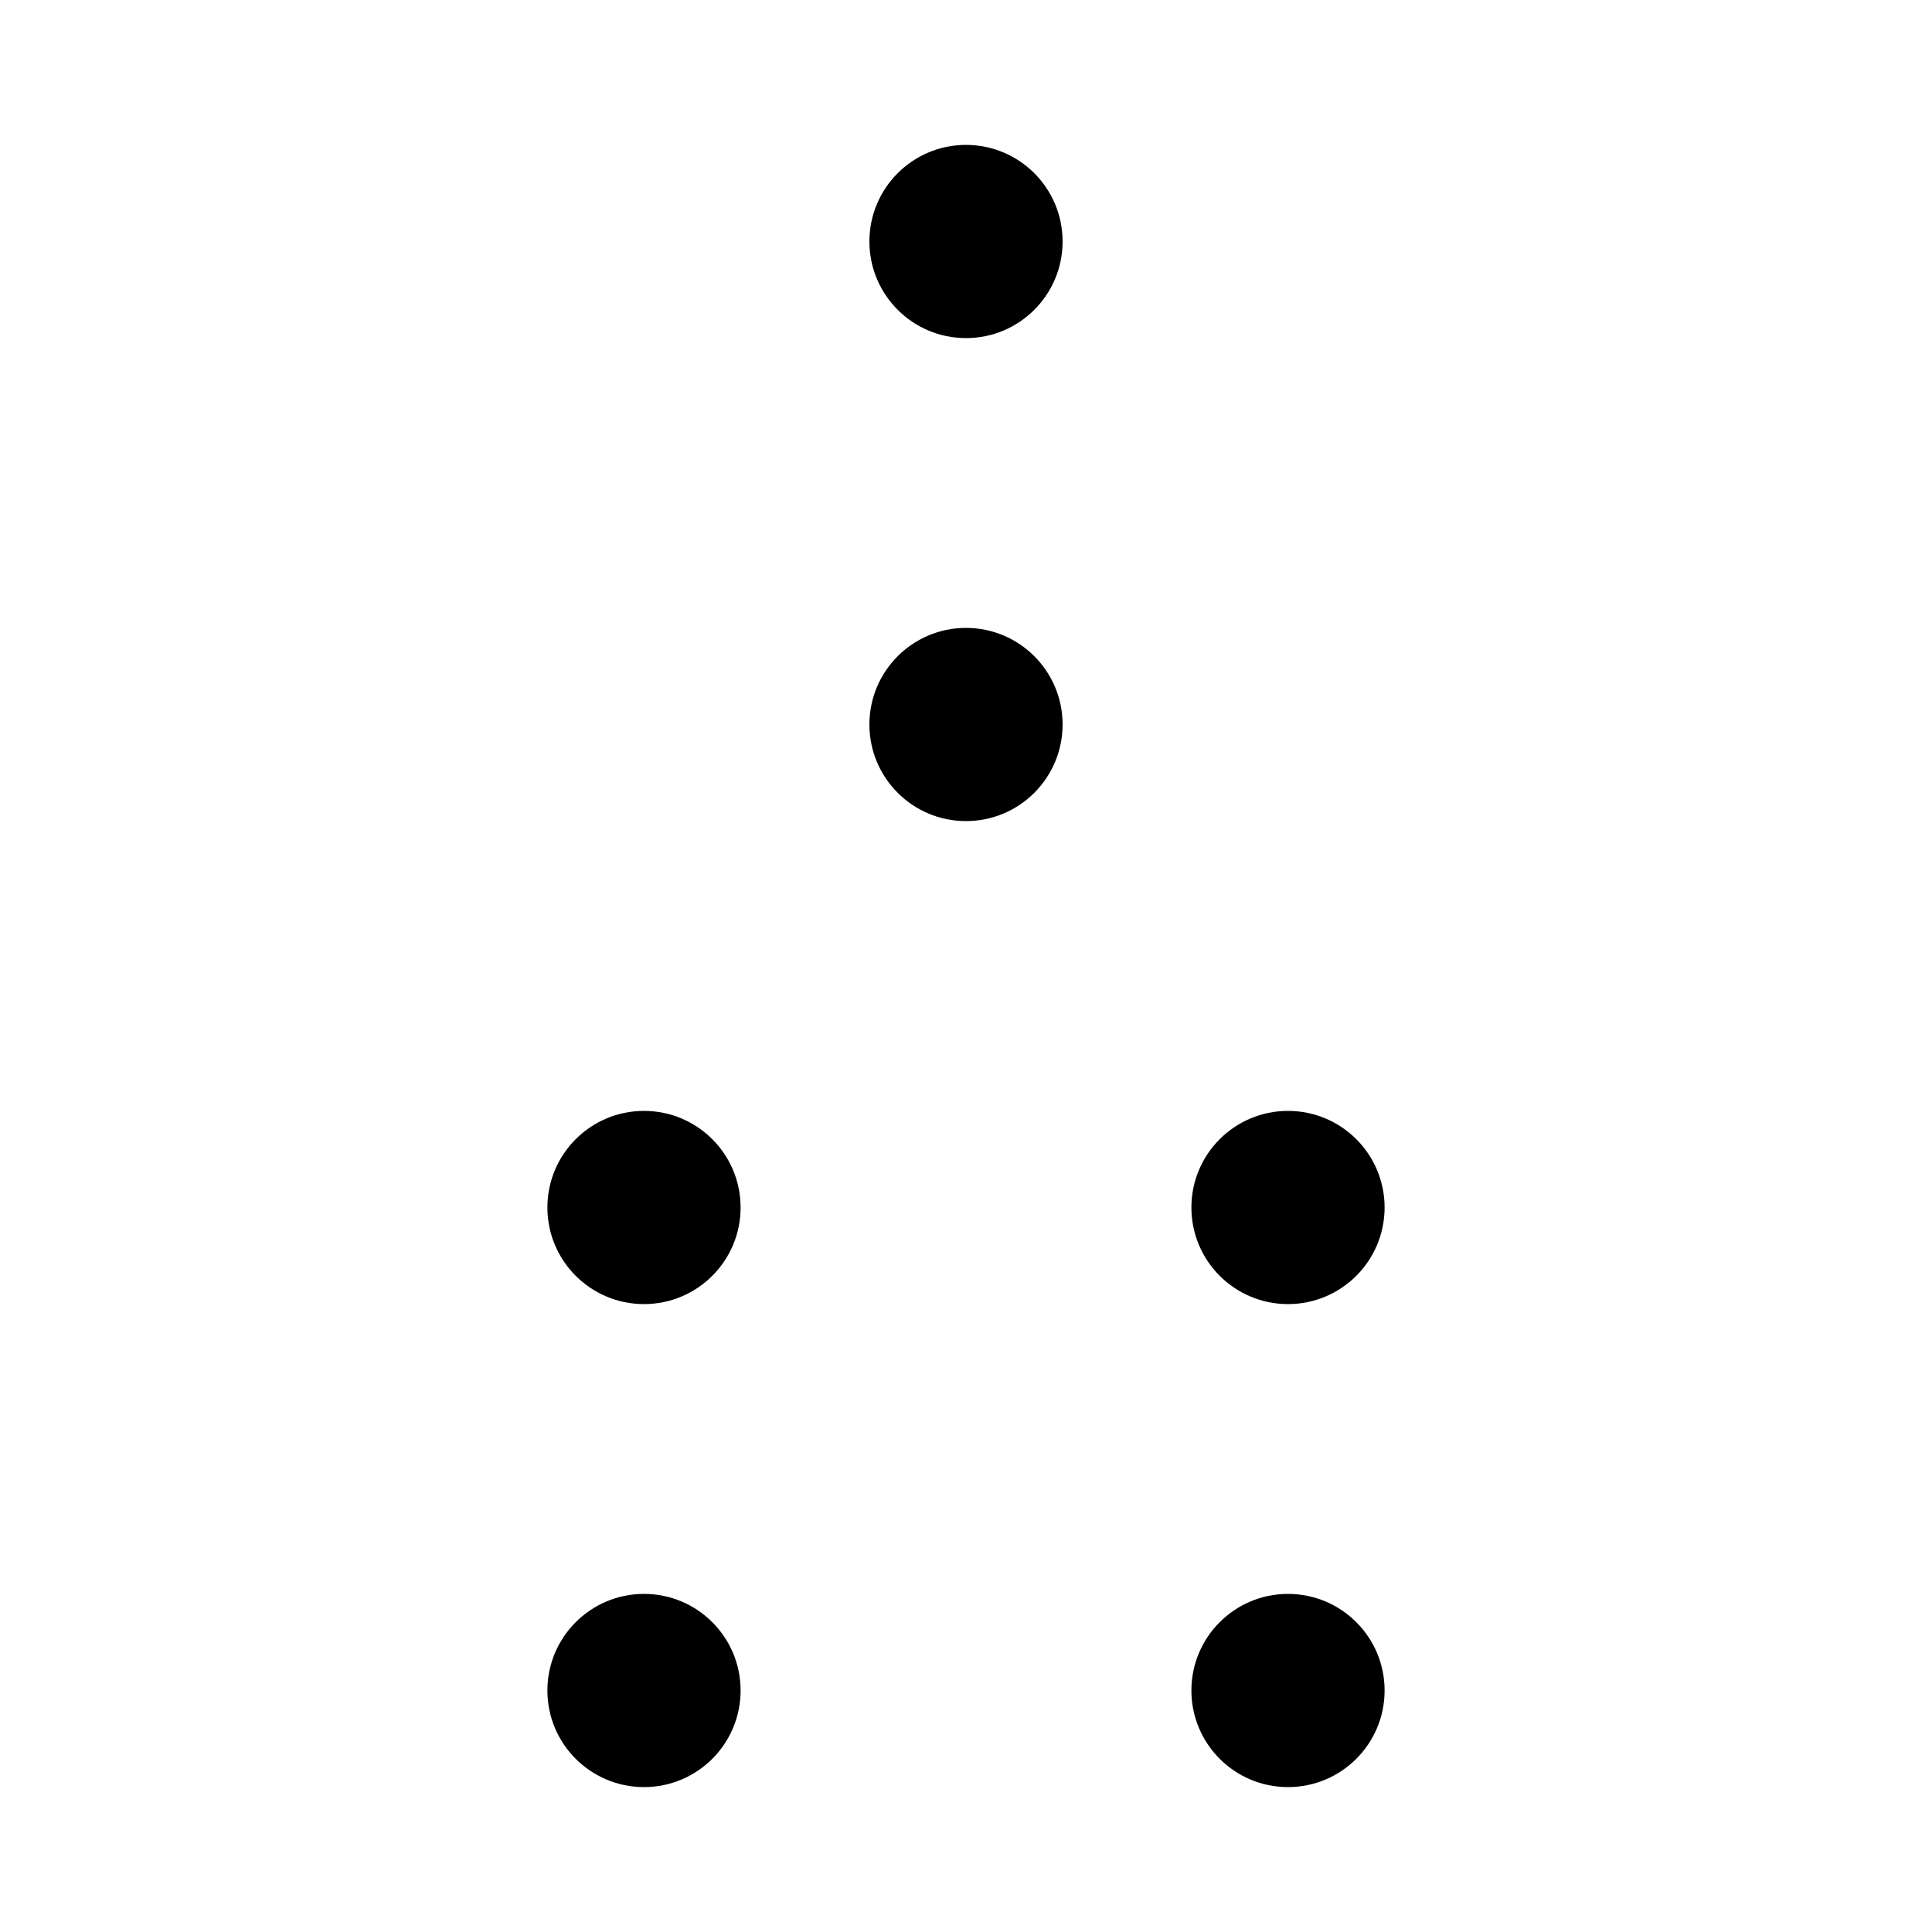
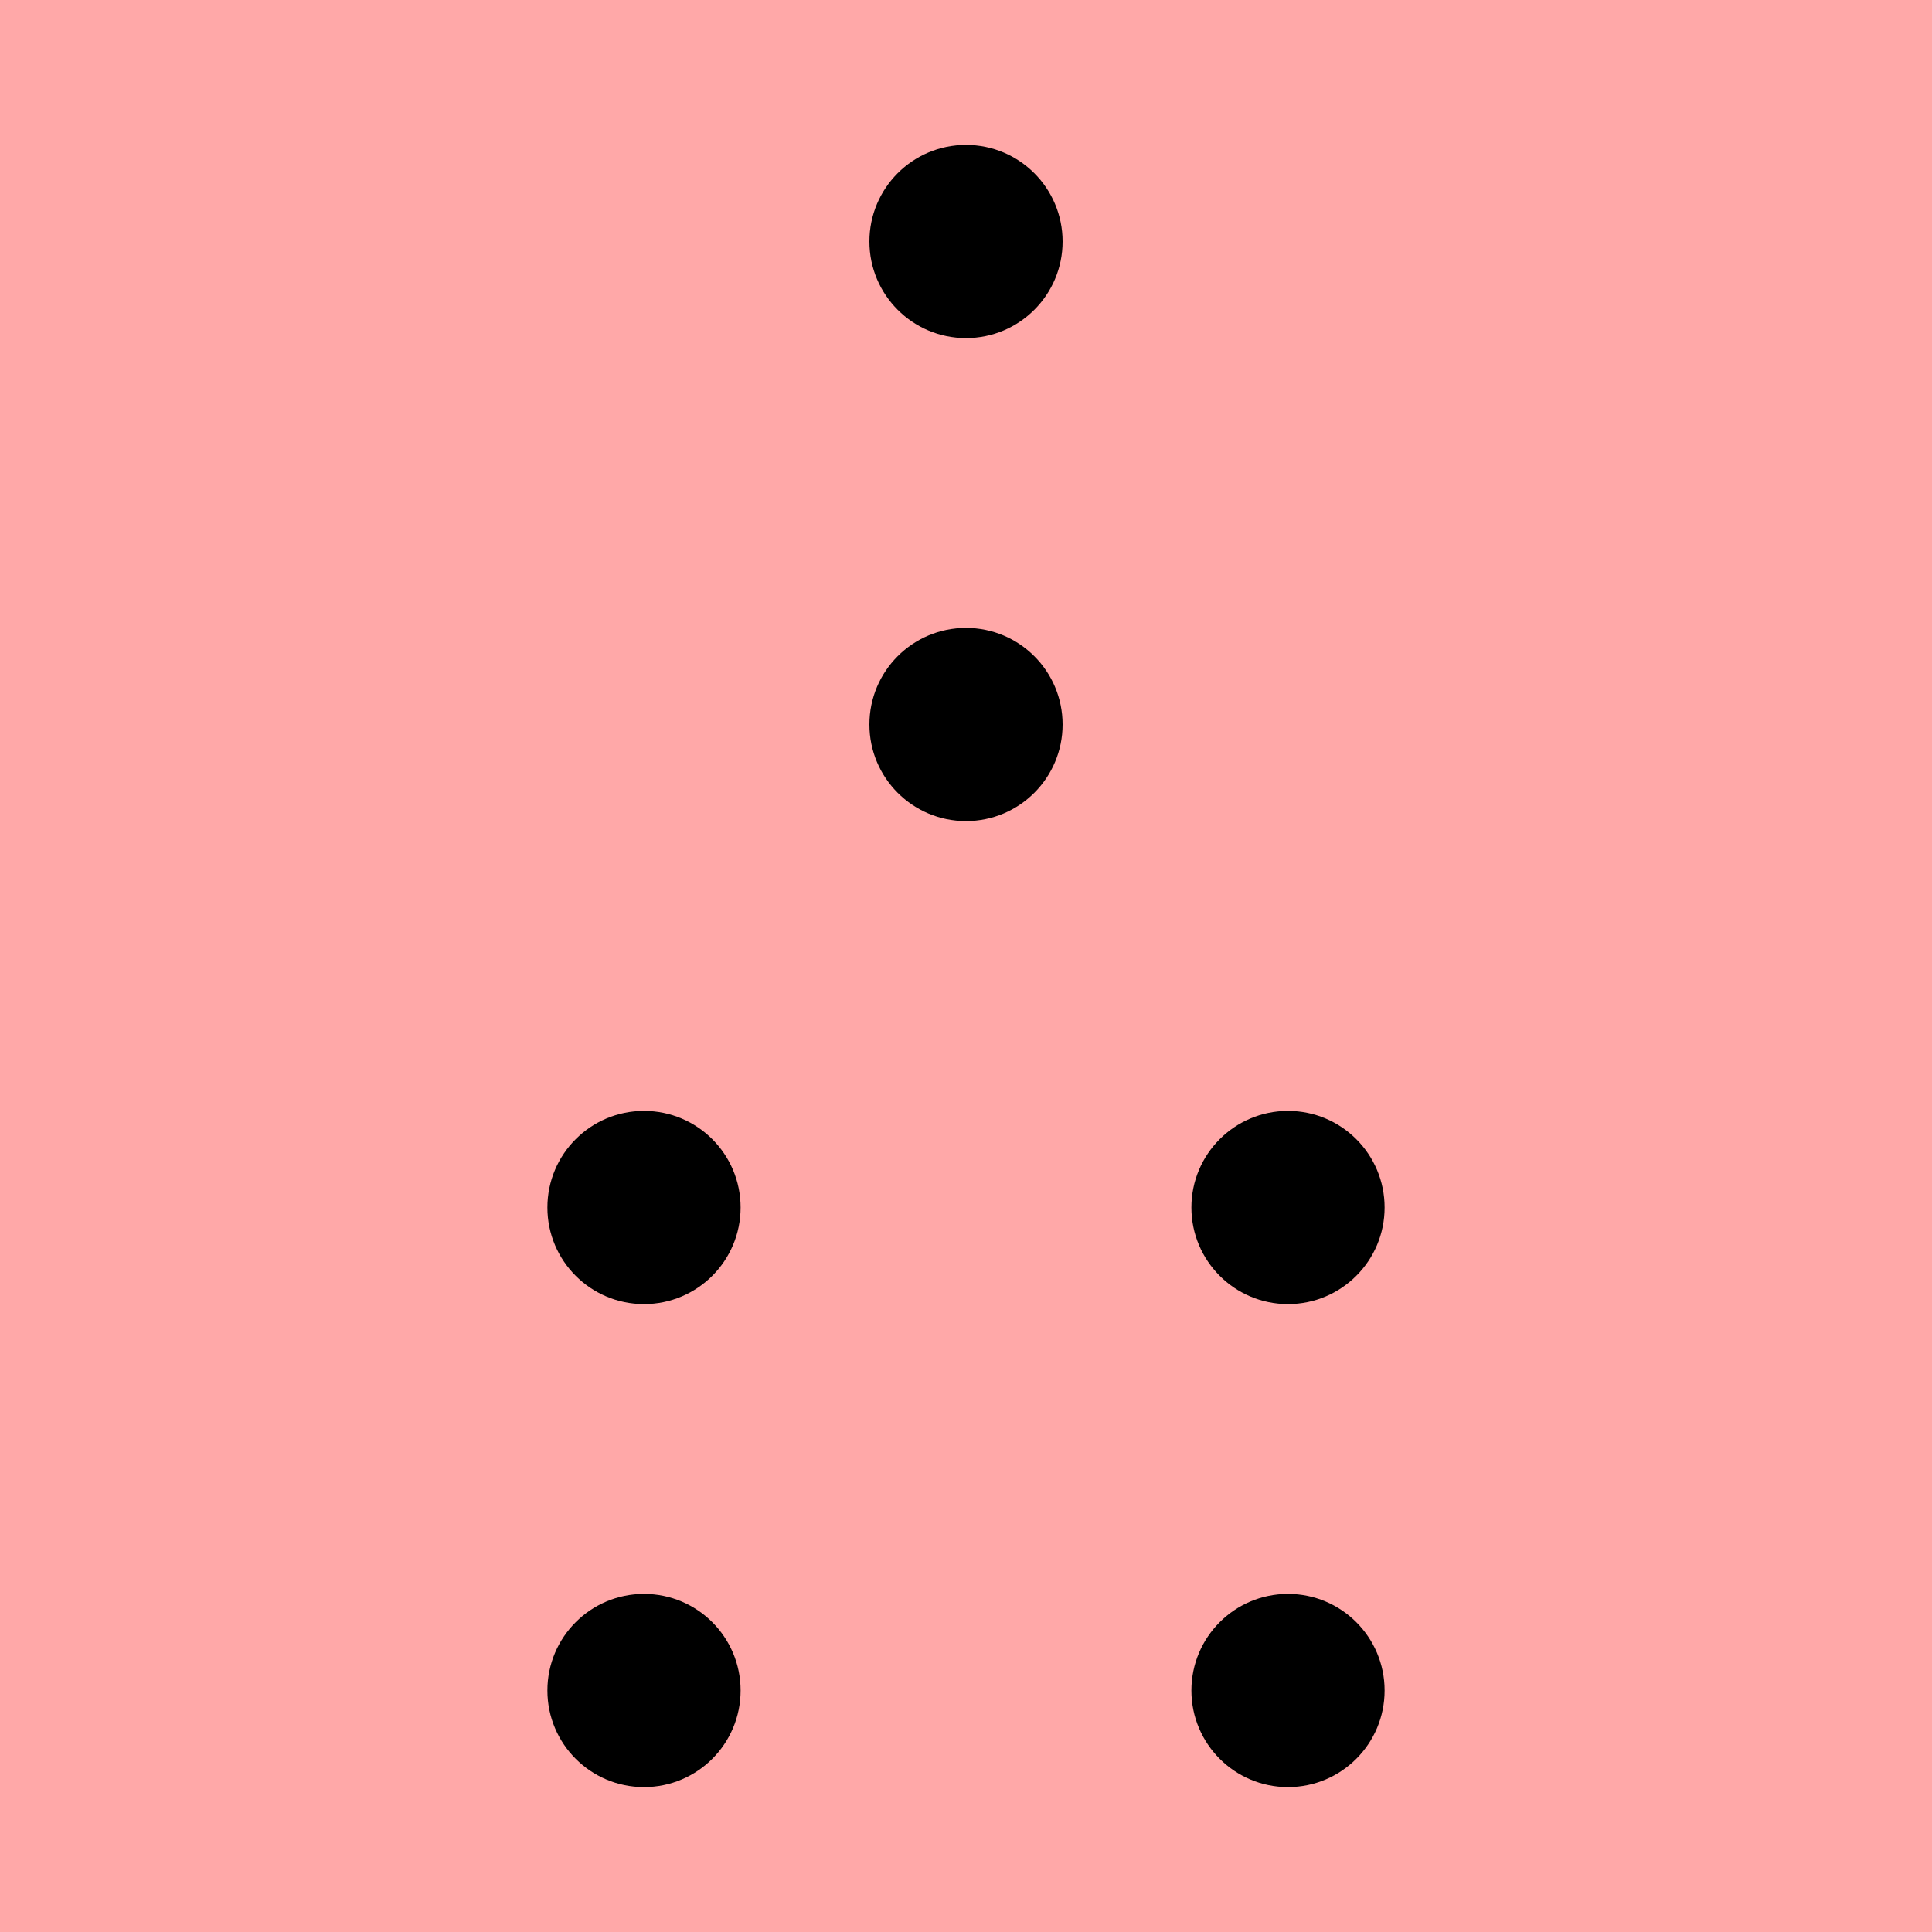
<svg xmlns="http://www.w3.org/2000/svg" width="120" height="120">
+   <rect width="100%" height="100%" fill="#ffa8a8" />
  <circle cx="60" cy="15" r="6" />
  <circle cx="60" cy="45" r="6" />
  <circle cx="40" cy="75" r="6" />
  <circle cx="80" cy="75" r="6" />
  <circle cx="40" cy="105" r="6" />
  <circle cx="80" cy="105" r="6" />
</svg>
